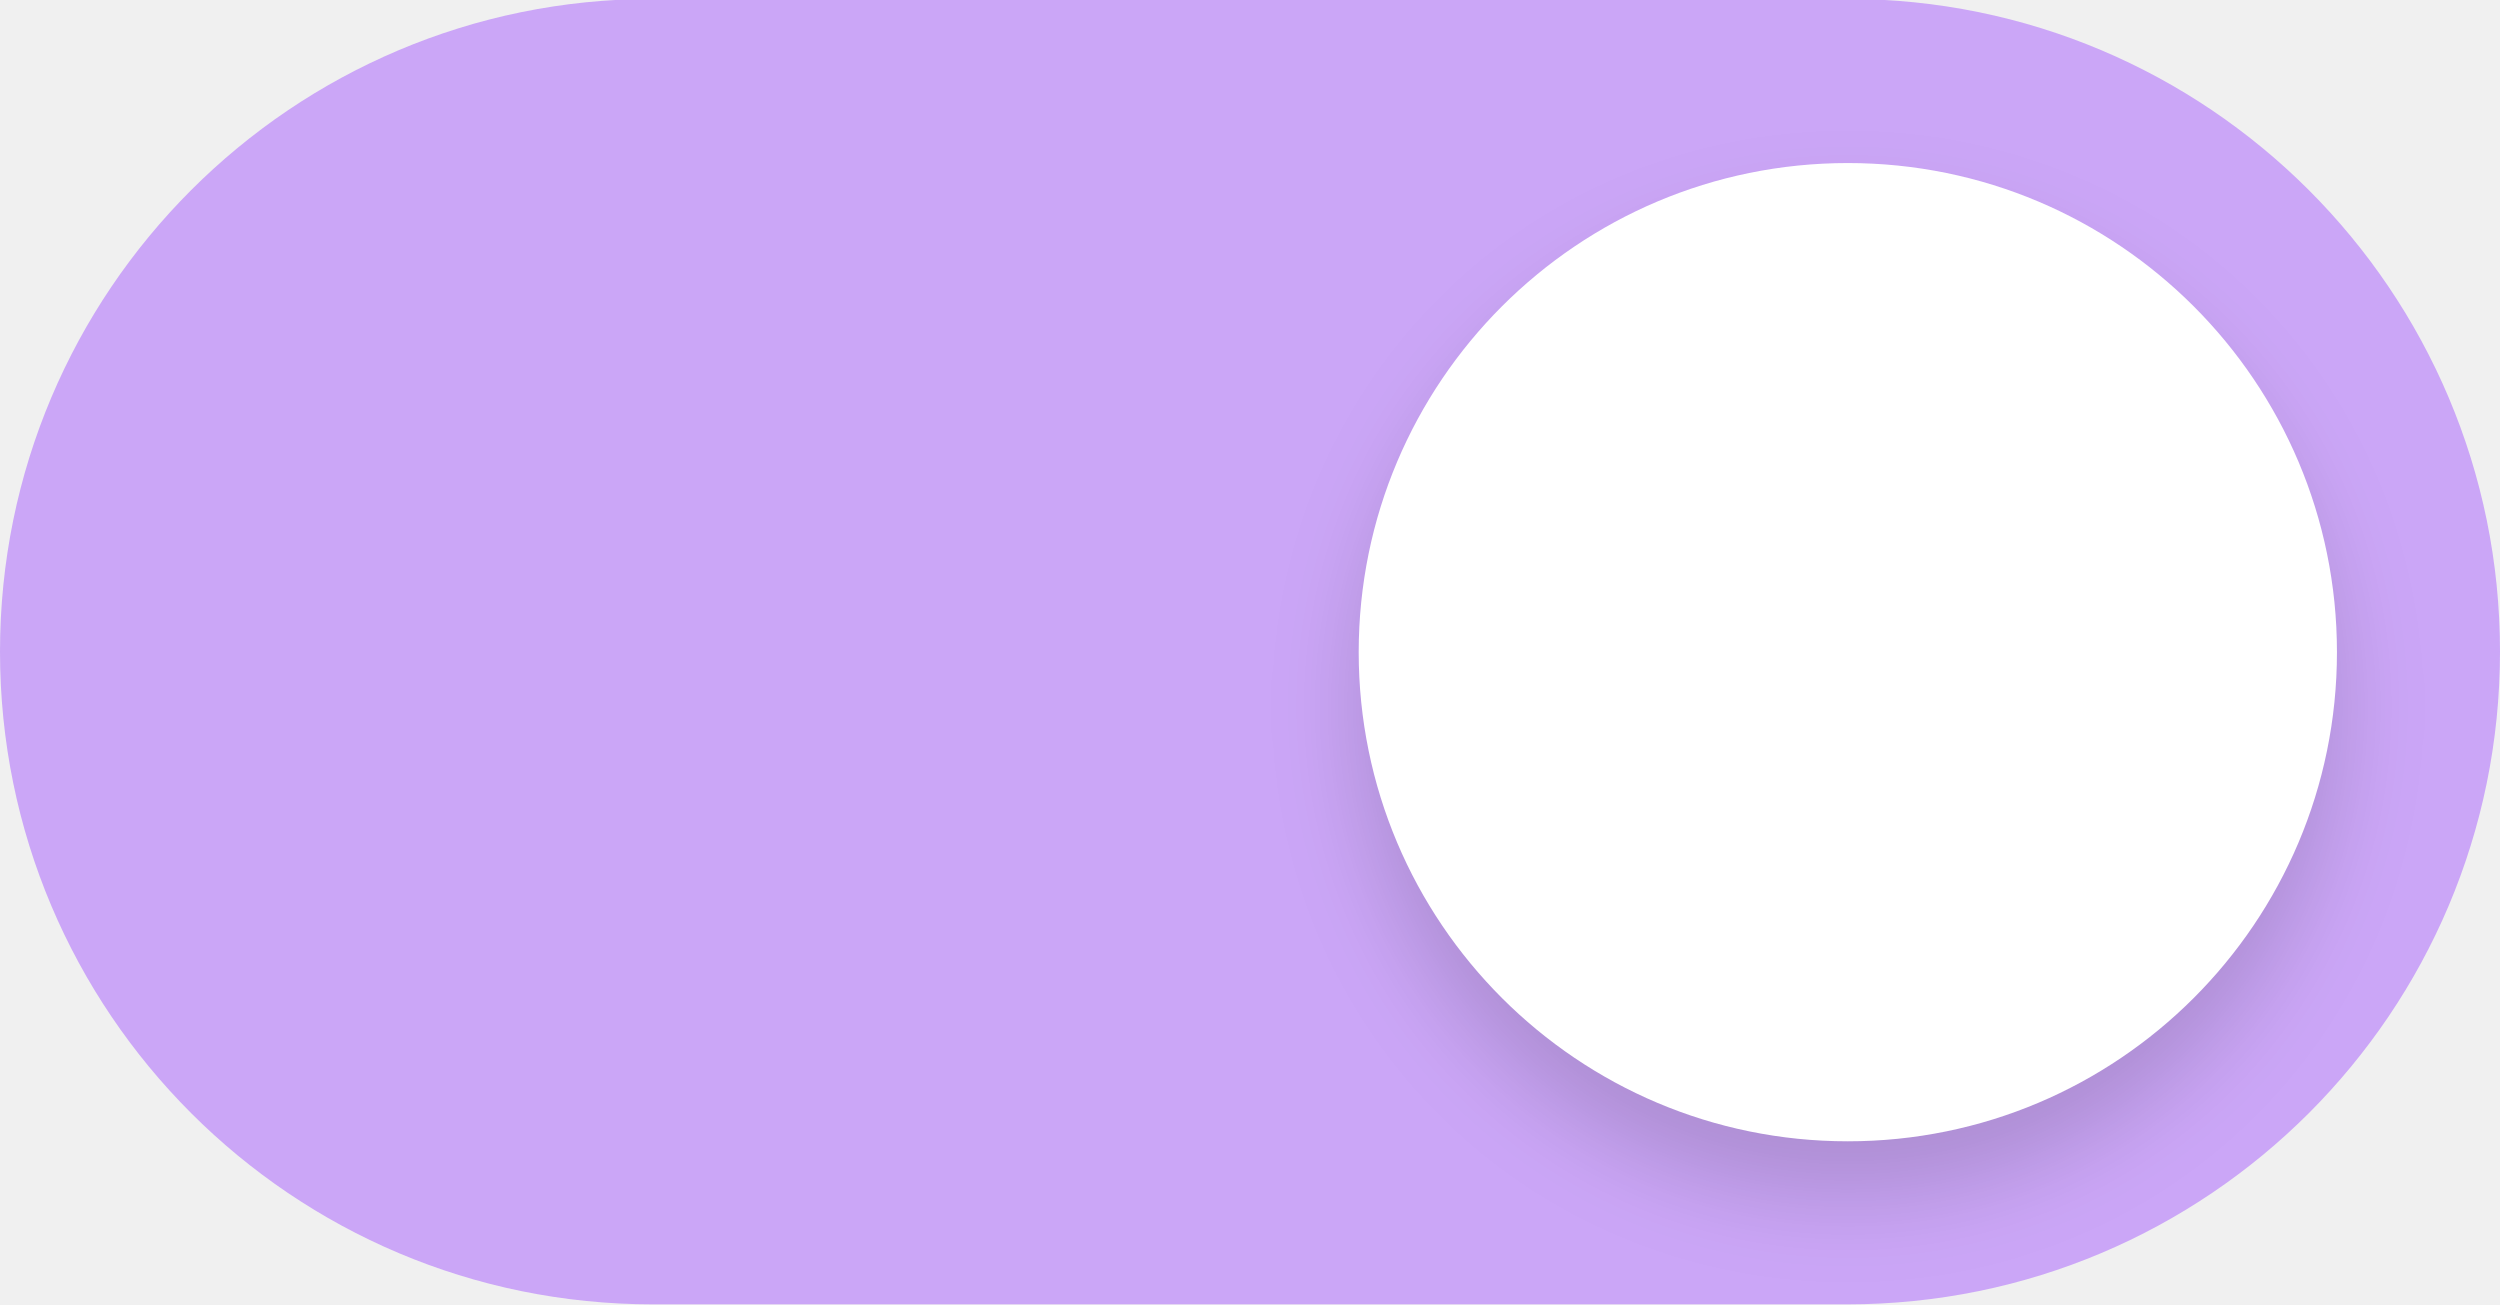
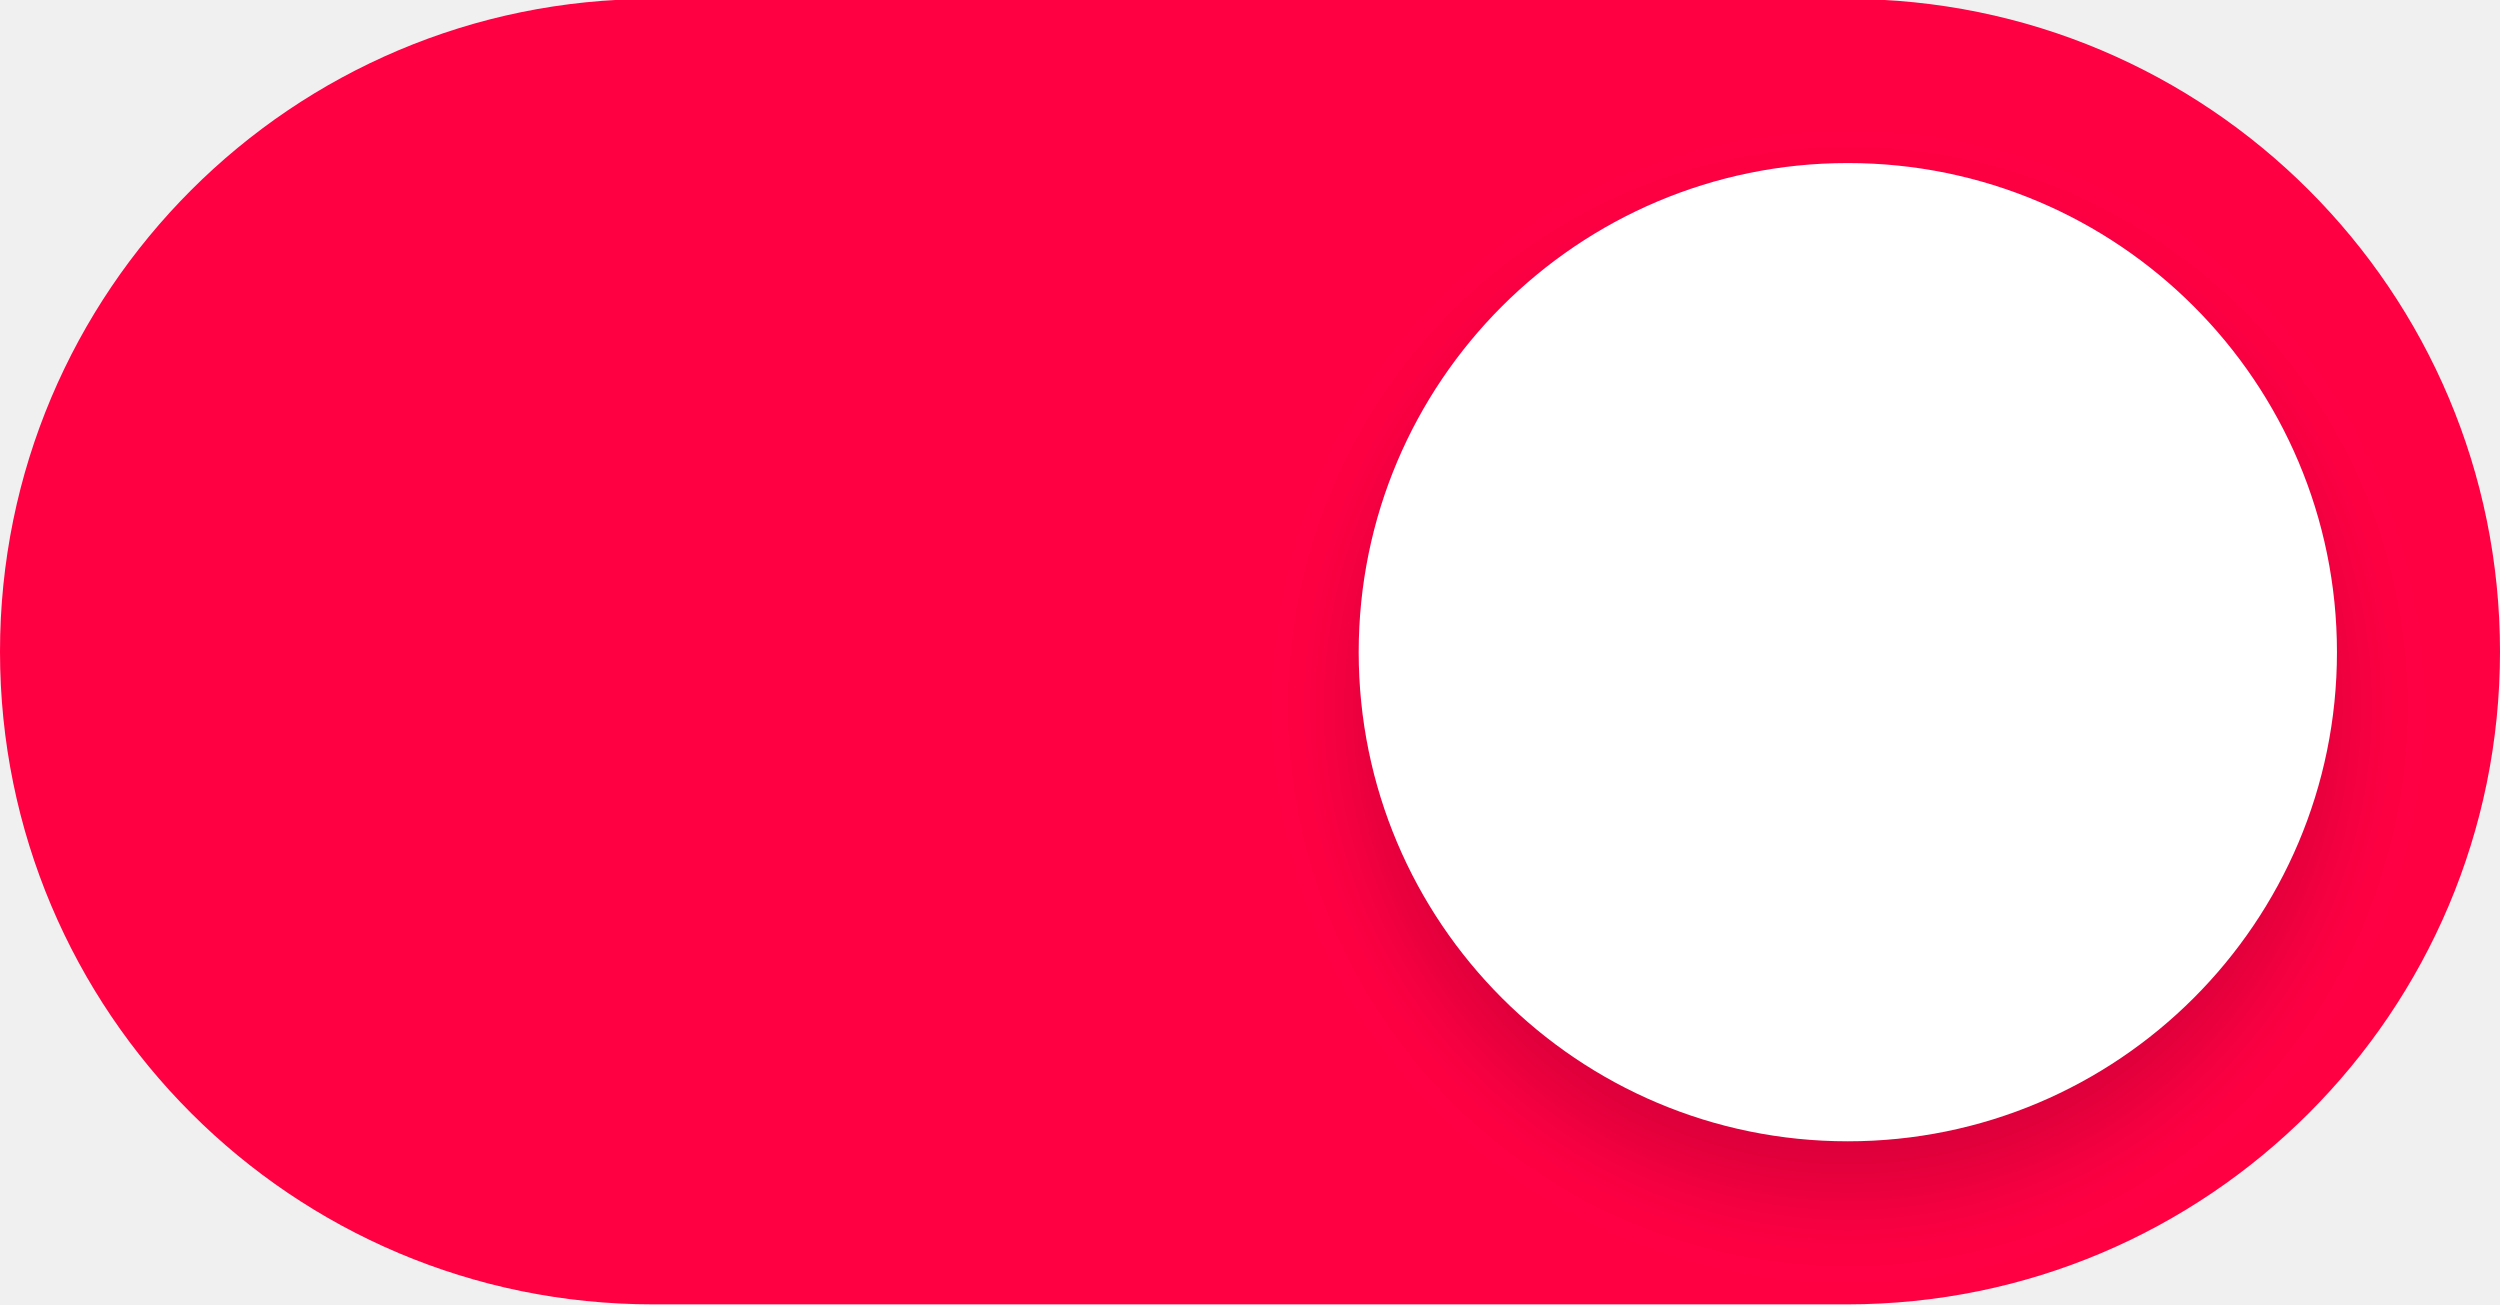
<svg xmlns="http://www.w3.org/2000/svg" width="46" height="24" version="1.1" id="svg160">
  <defs id="defs164">
    <filter style="color-interpolation-filters:sRGB" id="filter898" x="-0.108" y="-0.108" width="1.216" height="1.216">
      <feGaussianBlur stdDeviation="0.81" id="feGaussianBlur900" />
    </filter>
  </defs>
-   <rect x="0" y="-0.02" width="46" height="24.02" rx="12.01" ry="12.01" fill="#8839ef" stroke-width="0" style="paint-order:stroke fill markers;fill:#cba6f7;fill-opacity:1" id="rect2" />
+   <rect x="0" y="-0.02" width="46" height="24.02" rx="12.01" ry="12.01" fill="#8839ef" stroke-width="0" style="paint-order:stroke fill markers;fill:#ff0043;fill-opacity:1" id="rect2" />
  <circle cx="34" cy="13" r="9" fill="#ffffff" stroke-width="0" style="opacity:0.15;fill:#000000;paint-order:stroke fill markers;filter:url(#filter898)" id="circle342" />
  <circle cx="34" cy="12" r="9" fill="#ffffff" stroke-width="0" style="paint-order:stroke fill markers" id="circle4" />
</svg>
